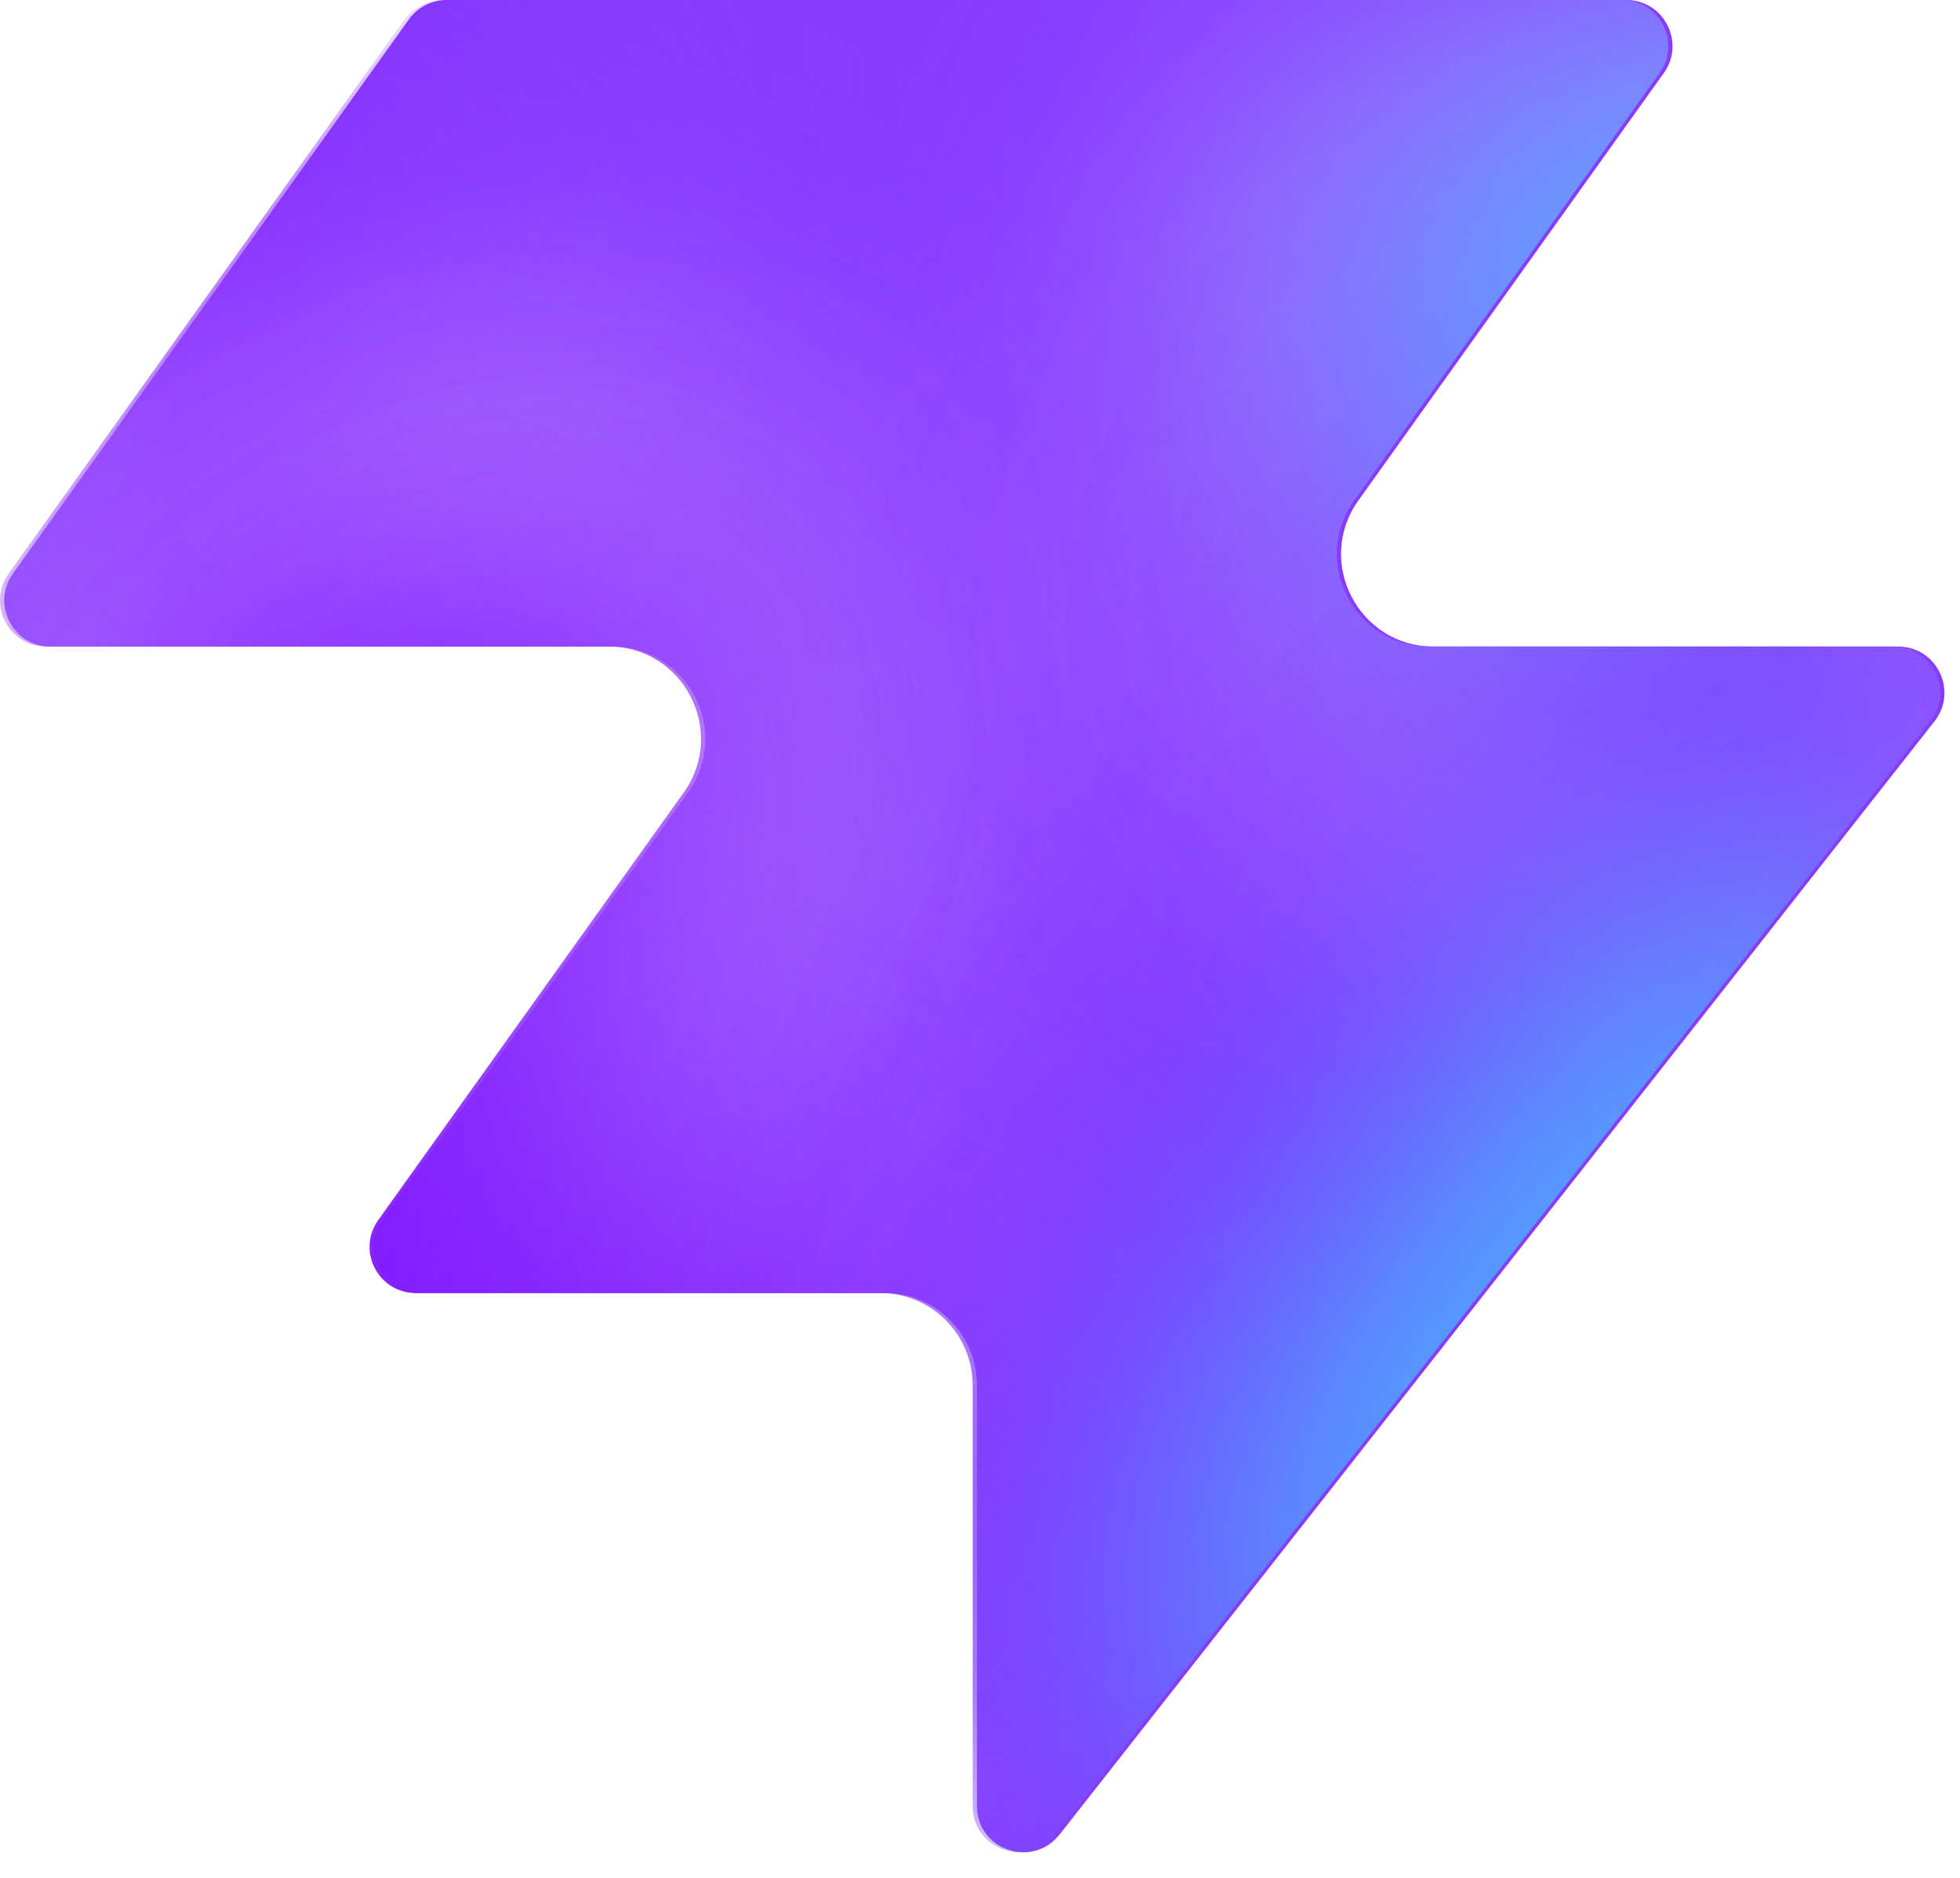
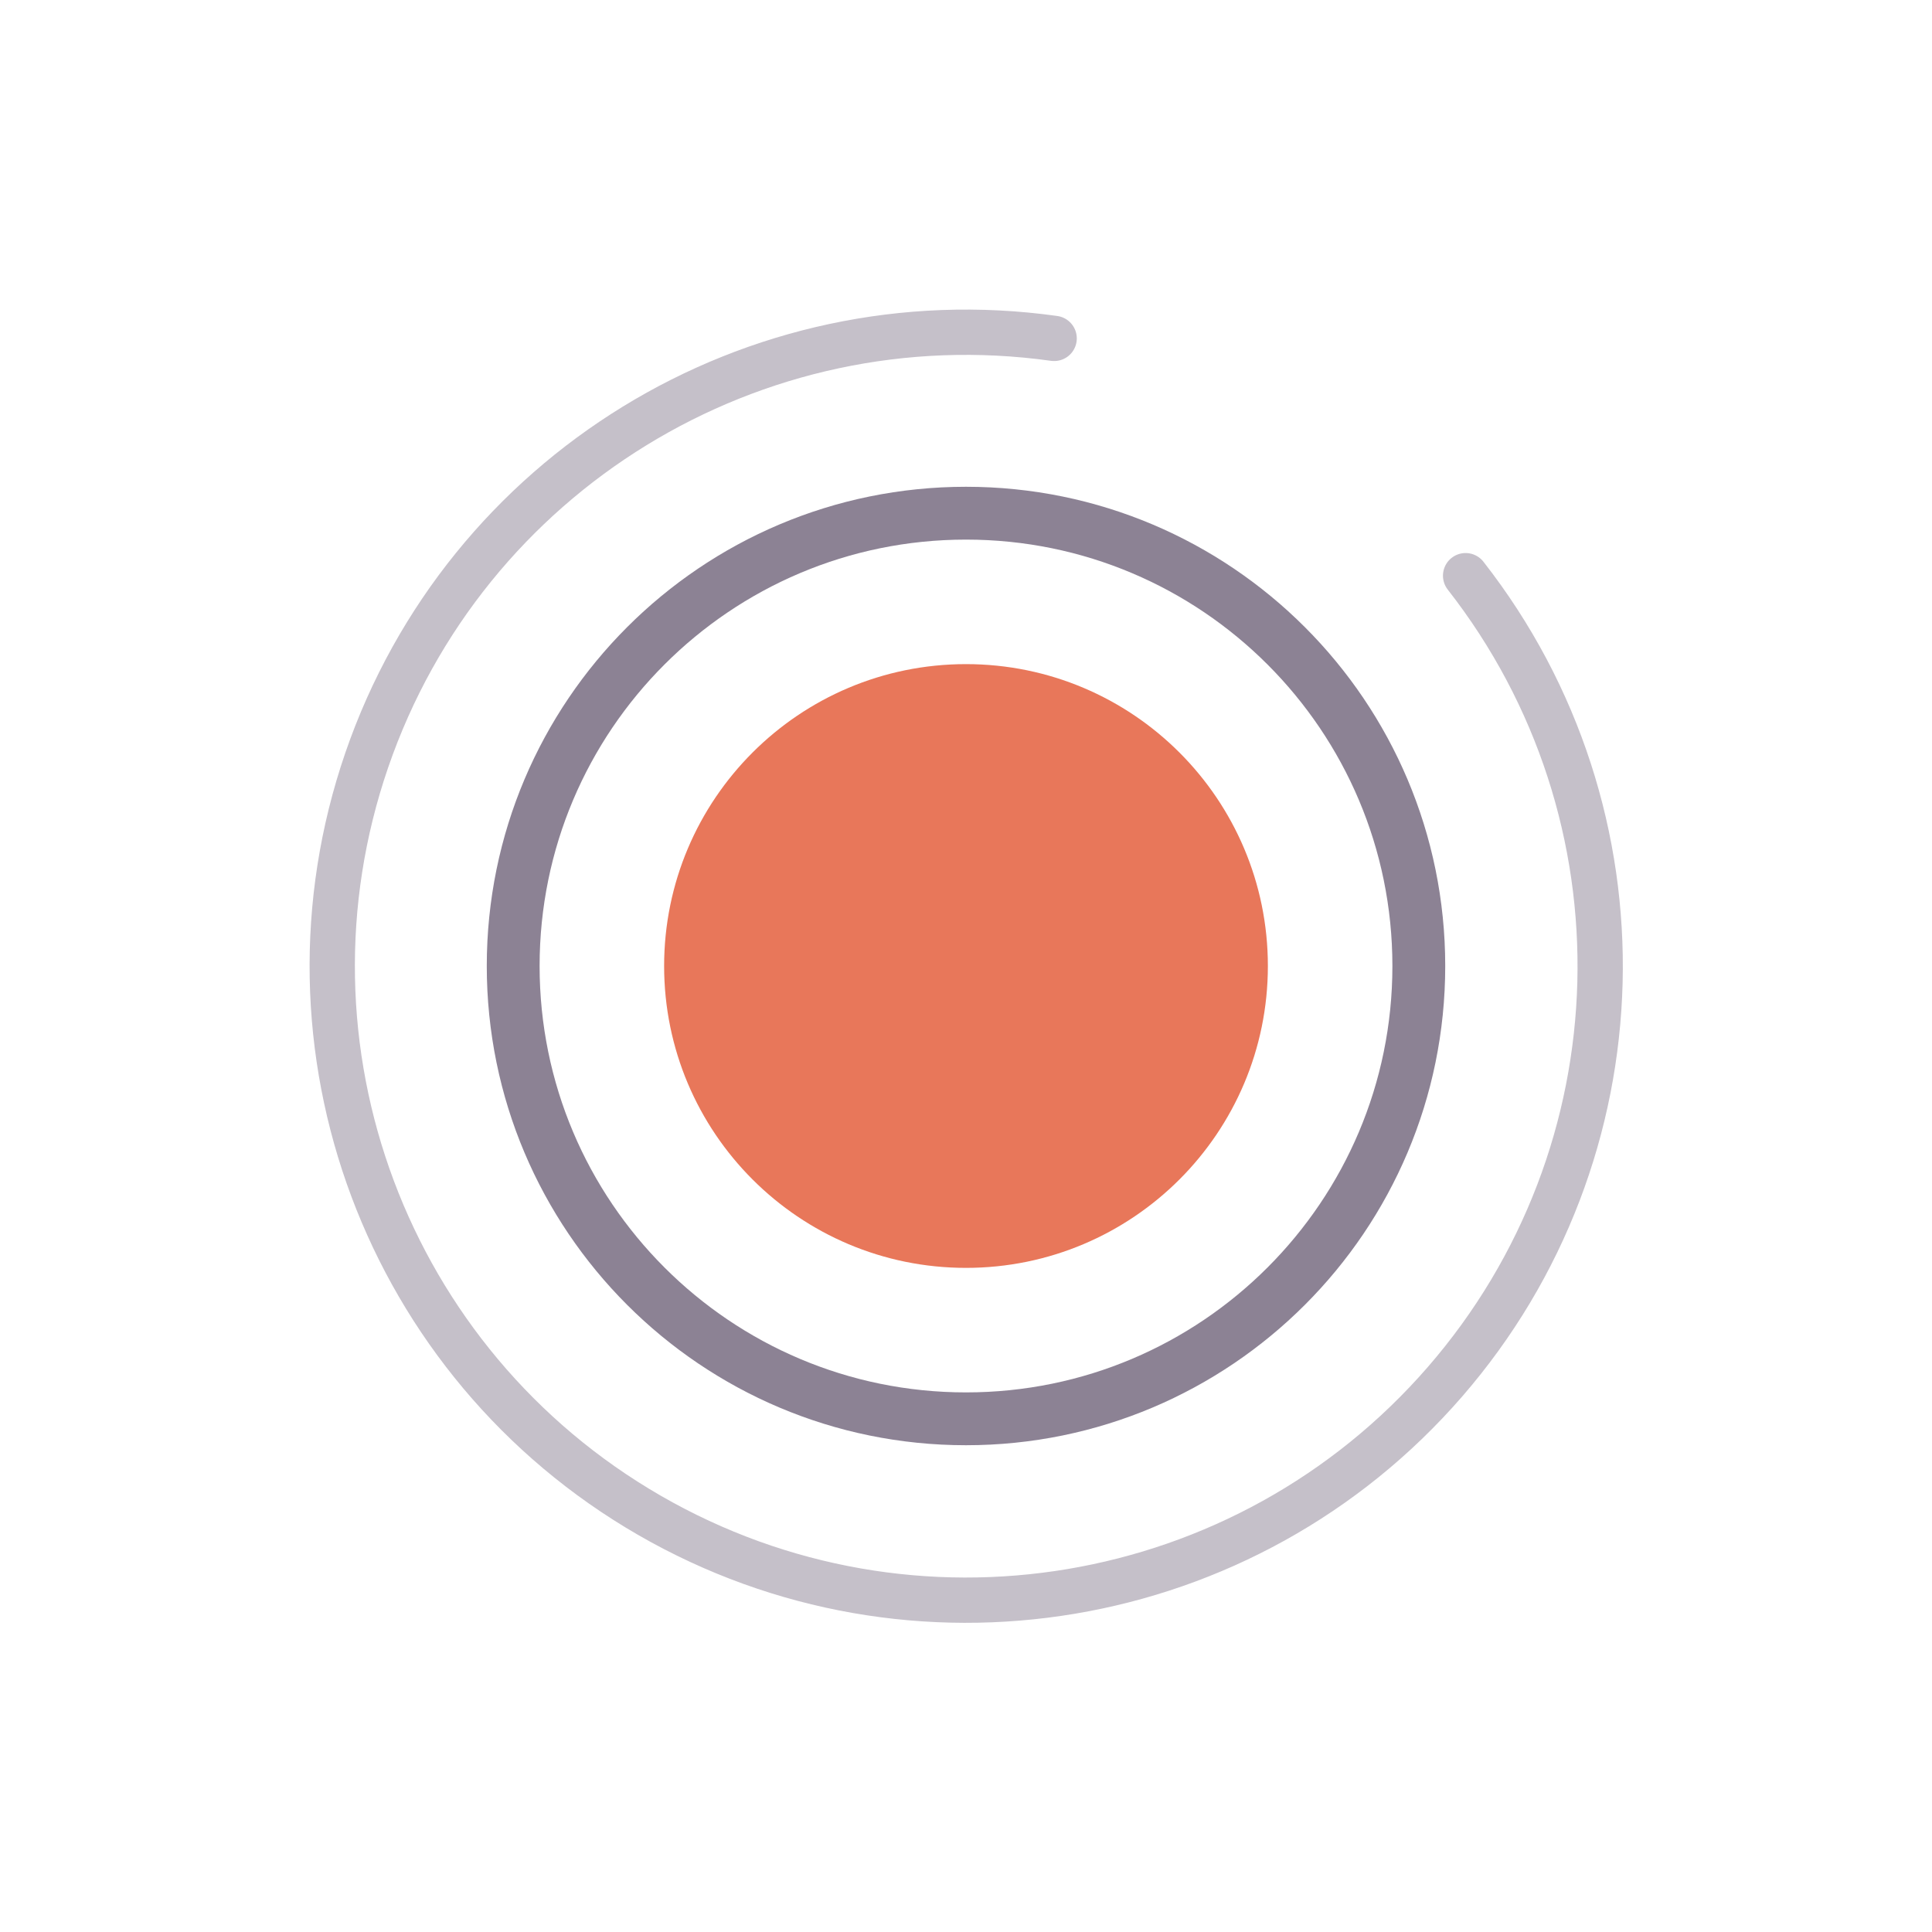
- <svg xmlns="http://www.w3.org/2000/svg" width="48" height="46" fill="none" viewBox="0 0 48 46">
-   <path fill="#863bff" d="M25.946 44.938c-.664.845-2.021.375-2.021-.698V33.937a2.26 2.26 0 0 0-2.262-2.262H10.287c-.92 0-1.456-1.04-.92-1.788l7.48-10.471c1.07-1.497 0-3.578-1.842-3.578H1.237c-.92 0-1.456-1.04-.92-1.788L10.013.474c.214-.297.556-.474.92-.474h28.894c.92 0 1.456 1.04.92 1.788l-7.48 10.471c-1.07 1.498 0 3.579 1.842 3.579h11.377c.943 0 1.473 1.088.89 1.83L25.947 44.94z" style="fill:#863bff;fill:color(display-p3 .525 .23 1);fill-opacity:1" />
-   <mask id="a" width="48" height="46" x="0" y="0" maskUnits="userSpaceOnUse" style="mask-type:alpha">
-     <path fill="#000" d="M25.842 44.938c-.664.844-2.021.375-2.021-.698V33.937a2.26 2.26 0 0 0-2.262-2.262H10.183c-.92 0-1.456-1.04-.92-1.788l7.48-10.471c1.07-1.498 0-3.579-1.842-3.579H1.133c-.92 0-1.456-1.04-.92-1.787L9.91.473c.214-.297.556-.474.92-.474h28.894c.92 0 1.456 1.04.92 1.788l-7.48 10.471c-1.07 1.498 0 3.578 1.842 3.578h11.377c.943 0 1.473 1.088.89 1.832L25.843 44.94z" style="fill:#000;fill-opacity:1" />
-   </mask>
-   <g mask="url(#a)">
-     <g filter="url(#b)">
-       <ellipse cx="5.508" cy="14.704" fill="#ede6ff" rx="5.508" ry="14.704" style="fill:#ede6ff;fill:color(display-p3 .927 .903 1);fill-opacity:1" transform="matrix(.00324 1 1 -.00324 -4.47 31.516)" />
-     </g>
-     <g filter="url(#c)">
-       <ellipse cx="10.399" cy="29.851" fill="#ede6ff" rx="10.399" ry="29.851" style="fill:#ede6ff;fill:color(display-p3 .927 .903 1);fill-opacity:1" transform="matrix(.00324 1 1 -.00324 -39.328 7.883)" />
-     </g>
-     <g filter="url(#d)">
-       <ellipse cx="5.508" cy="30.487" fill="#7e14ff" rx="5.508" ry="30.487" style="fill:#7e14ff;fill:color(display-p3 .492 .077 1);fill-opacity:1" transform="rotate(89.814 -25.913 -14.639)scale(1 -1)" />
-     </g>
-     <g filter="url(#e)">
-       <ellipse cx="5.508" cy="30.599" fill="#7e14ff" rx="5.508" ry="30.599" style="fill:#7e14ff;fill:color(display-p3 .492 .077 1);fill-opacity:1" transform="rotate(89.814 -32.644 -3.334)scale(1 -1)" />
-     </g>
-     <g filter="url(#f)">
-       <ellipse cx="5.508" cy="30.599" fill="#7e14ff" rx="5.508" ry="30.599" style="fill:#7e14ff;fill:color(display-p3 .492 .077 1);fill-opacity:1" transform="matrix(.00324 1 1 -.00324 -34.34 30.47)" />
-     </g>
-     <g filter="url(#g)">
-       <ellipse cx="14.072" cy="22.078" fill="#ede6ff" rx="14.072" ry="22.078" style="fill:#ede6ff;fill:color(display-p3 .927 .903 1);fill-opacity:1" transform="rotate(93.35 24.506 48.493)scale(-1 1)" />
-     </g>
-     <g filter="url(#h)">
-       <ellipse cx="3.47" cy="21.501" fill="#7e14ff" rx="3.47" ry="21.501" style="fill:#7e14ff;fill:color(display-p3 .492 .077 1);fill-opacity:1" transform="rotate(89.009 28.708 47.59)scale(-1 1)" />
-     </g>
-     <g filter="url(#i)">
-       <ellipse cx="3.47" cy="21.501" fill="#7e14ff" rx="3.47" ry="21.501" style="fill:#7e14ff;fill:color(display-p3 .492 .077 1);fill-opacity:1" transform="rotate(89.009 28.708 47.59)scale(-1 1)" />
-     </g>
-     <g filter="url(#j)">
-       <ellipse cx=".387" cy="8.972" fill="#7e14ff" rx="4.407" ry="29.108" style="fill:#7e14ff;fill:color(display-p3 .492 .077 1);fill-opacity:1" transform="rotate(39.51 .387 8.972)" />
-     </g>
-     <g filter="url(#k)">
-       <ellipse cx="47.523" cy="-6.092" fill="#7e14ff" rx="4.407" ry="29.108" style="fill:#7e14ff;fill:color(display-p3 .492 .077 1);fill-opacity:1" transform="rotate(37.892 47.523 -6.092)" />
-     </g>
-     <g filter="url(#l)">
-       <ellipse cx="41.412" cy="6.333" fill="#47bfff" rx="5.971" ry="9.665" style="fill:#47bfff;fill:color(display-p3 .28 .748 1);fill-opacity:1" transform="rotate(37.892 41.412 6.333)" />
-     </g>
-     <g filter="url(#m)">
-       <ellipse cx="-1.879" cy="38.332" fill="#7e14ff" rx="4.407" ry="29.108" style="fill:#7e14ff;fill:color(display-p3 .492 .077 1);fill-opacity:1" transform="rotate(37.892 -1.88 38.332)" />
-     </g>
-     <g filter="url(#n)">
-       <ellipse cx="-1.879" cy="38.332" fill="#7e14ff" rx="4.407" ry="29.108" style="fill:#7e14ff;fill:color(display-p3 .492 .077 1);fill-opacity:1" transform="rotate(37.892 -1.88 38.332)" />
-     </g>
-     <g filter="url(#o)">
-       <ellipse cx="35.651" cy="29.907" fill="#7e14ff" rx="4.407" ry="29.108" style="fill:#7e14ff;fill:color(display-p3 .492 .077 1);fill-opacity:1" transform="rotate(37.892 35.651 29.907)" />
-     </g>
-     <g filter="url(#p)">
-       <ellipse cx="38.418" cy="32.4" fill="#47bfff" rx="5.971" ry="15.297" style="fill:#47bfff;fill:color(display-p3 .28 .748 1);fill-opacity:1" transform="rotate(37.892 38.418 32.4)" />
-     </g>
-   </g>
-   <defs>
-     <filter id="b" width="60.045" height="41.654" x="-19.77" y="16.149" color-interpolation-filters="sRGB" filterUnits="userSpaceOnUse">
-       <feFlood flood-opacity="0" result="BackgroundImageFix" />
-       <feBlend in="SourceGraphic" in2="BackgroundImageFix" result="shape" />
-       <feGaussianBlur result="effect1_foregroundBlur_2002_17158" stdDeviation="7.659" />
-     </filter>
-     <filter id="c" width="90.34" height="51.437" x="-54.613" y="-7.533" color-interpolation-filters="sRGB" filterUnits="userSpaceOnUse">
-       <feFlood flood-opacity="0" result="BackgroundImageFix" />
-       <feBlend in="SourceGraphic" in2="BackgroundImageFix" result="shape" />
-       <feGaussianBlur result="effect1_foregroundBlur_2002_17158" stdDeviation="7.659" />
-     </filter>
-     <filter id="d" width="79.355" height="29.4" x="-49.64" y="2.03" color-interpolation-filters="sRGB" filterUnits="userSpaceOnUse">
-       <feFlood flood-opacity="0" result="BackgroundImageFix" />
-       <feBlend in="SourceGraphic" in2="BackgroundImageFix" result="shape" />
-       <feGaussianBlur result="effect1_foregroundBlur_2002_17158" stdDeviation="4.596" />
-     </filter>
-     <filter id="e" width="79.579" height="29.4" x="-45.045" y="20.029" color-interpolation-filters="sRGB" filterUnits="userSpaceOnUse">
-       <feFlood flood-opacity="0" result="BackgroundImageFix" />
-       <feBlend in="SourceGraphic" in2="BackgroundImageFix" result="shape" />
-       <feGaussianBlur result="effect1_foregroundBlur_2002_17158" stdDeviation="4.596" />
-     </filter>
-     <filter id="f" width="79.579" height="29.4" x="-43.513" y="21.178" color-interpolation-filters="sRGB" filterUnits="userSpaceOnUse">
-       <feFlood flood-opacity="0" result="BackgroundImageFix" />
-       <feBlend in="SourceGraphic" in2="BackgroundImageFix" result="shape" />
-       <feGaussianBlur result="effect1_foregroundBlur_2002_17158" stdDeviation="4.596" />
-     </filter>
-     <filter id="g" width="74.749" height="58.852" x="15.756" y="-17.901" color-interpolation-filters="sRGB" filterUnits="userSpaceOnUse">
-       <feFlood flood-opacity="0" result="BackgroundImageFix" />
-       <feBlend in="SourceGraphic" in2="BackgroundImageFix" result="shape" />
-       <feGaussianBlur result="effect1_foregroundBlur_2002_17158" stdDeviation="7.659" />
-     </filter>
-     <filter id="h" width="61.377" height="25.362" x="23.548" y="2.284" color-interpolation-filters="sRGB" filterUnits="userSpaceOnUse">
-       <feFlood flood-opacity="0" result="BackgroundImageFix" />
-       <feBlend in="SourceGraphic" in2="BackgroundImageFix" result="shape" />
-       <feGaussianBlur result="effect1_foregroundBlur_2002_17158" stdDeviation="4.596" />
-     </filter>
-     <filter id="i" width="61.377" height="25.362" x="23.548" y="2.284" color-interpolation-filters="sRGB" filterUnits="userSpaceOnUse">
-       <feFlood flood-opacity="0" result="BackgroundImageFix" />
-       <feBlend in="SourceGraphic" in2="BackgroundImageFix" result="shape" />
-       <feGaussianBlur result="effect1_foregroundBlur_2002_17158" stdDeviation="4.596" />
-     </filter>
-     <filter id="j" width="56.045" height="63.649" x="-27.636" y="-22.853" color-interpolation-filters="sRGB" filterUnits="userSpaceOnUse">
-       <feFlood flood-opacity="0" result="BackgroundImageFix" />
-       <feBlend in="SourceGraphic" in2="BackgroundImageFix" result="shape" />
-       <feGaussianBlur result="effect1_foregroundBlur_2002_17158" stdDeviation="4.596" />
-     </filter>
-     <filter id="k" width="54.814" height="64.646" x="20.116" y="-38.415" color-interpolation-filters="sRGB" filterUnits="userSpaceOnUse">
-       <feFlood flood-opacity="0" result="BackgroundImageFix" />
-       <feBlend in="SourceGraphic" in2="BackgroundImageFix" result="shape" />
-       <feGaussianBlur result="effect1_foregroundBlur_2002_17158" stdDeviation="4.596" />
-     </filter>
-     <filter id="l" width="33.541" height="35.313" x="24.641" y="-11.323" color-interpolation-filters="sRGB" filterUnits="userSpaceOnUse">
-       <feFlood flood-opacity="0" result="BackgroundImageFix" />
-       <feBlend in="SourceGraphic" in2="BackgroundImageFix" result="shape" />
-       <feGaussianBlur result="effect1_foregroundBlur_2002_17158" stdDeviation="4.596" />
-     </filter>
-     <filter id="m" width="54.814" height="64.646" x="-29.286" y="6.009" color-interpolation-filters="sRGB" filterUnits="userSpaceOnUse">
-       <feFlood flood-opacity="0" result="BackgroundImageFix" />
-       <feBlend in="SourceGraphic" in2="BackgroundImageFix" result="shape" />
-       <feGaussianBlur result="effect1_foregroundBlur_2002_17158" stdDeviation="4.596" />
-     </filter>
-     <filter id="n" width="54.814" height="64.646" x="-29.286" y="6.009" color-interpolation-filters="sRGB" filterUnits="userSpaceOnUse">
-       <feFlood flood-opacity="0" result="BackgroundImageFix" />
-       <feBlend in="SourceGraphic" in2="BackgroundImageFix" result="shape" />
-       <feGaussianBlur result="effect1_foregroundBlur_2002_17158" stdDeviation="4.596" />
-     </filter>
-     <filter id="o" width="54.814" height="64.646" x="8.244" y="-2.416" color-interpolation-filters="sRGB" filterUnits="userSpaceOnUse">
-       <feFlood flood-opacity="0" result="BackgroundImageFix" />
-       <feBlend in="SourceGraphic" in2="BackgroundImageFix" result="shape" />
-       <feGaussianBlur result="effect1_foregroundBlur_2002_17158" stdDeviation="4.596" />
-     </filter>
-     <filter id="p" width="39.409" height="43.623" x="18.713" y="10.588" color-interpolation-filters="sRGB" filterUnits="userSpaceOnUse">
-       <feFlood flood-opacity="0" result="BackgroundImageFix" />
-       <feBlend in="SourceGraphic" in2="BackgroundImageFix" result="shape" />
-       <feGaussianBlur result="effect1_foregroundBlur_2002_17158" stdDeviation="4.596" />
-     </filter>
-   </defs>
+ <svg xmlns="http://www.w3.org/2000/svg" width="64" height="64" viewBox="0 0 64 64" role="img" aria-label="QueerPulse">
+   <path d="M48.55 19.07 A21 21 0 1 1 34.92 11.21" fill="none" stroke="#2d1b3d" stroke-width="1.5" stroke-linecap="round" opacity="0.28" />
+   <circle cx="32" cy="32" r="15" fill="none" stroke="#2d1b3d" stroke-width="1.75" opacity="0.55" />
+   <circle cx="32" cy="32" r="10" fill="#e8775a" />
</svg>
